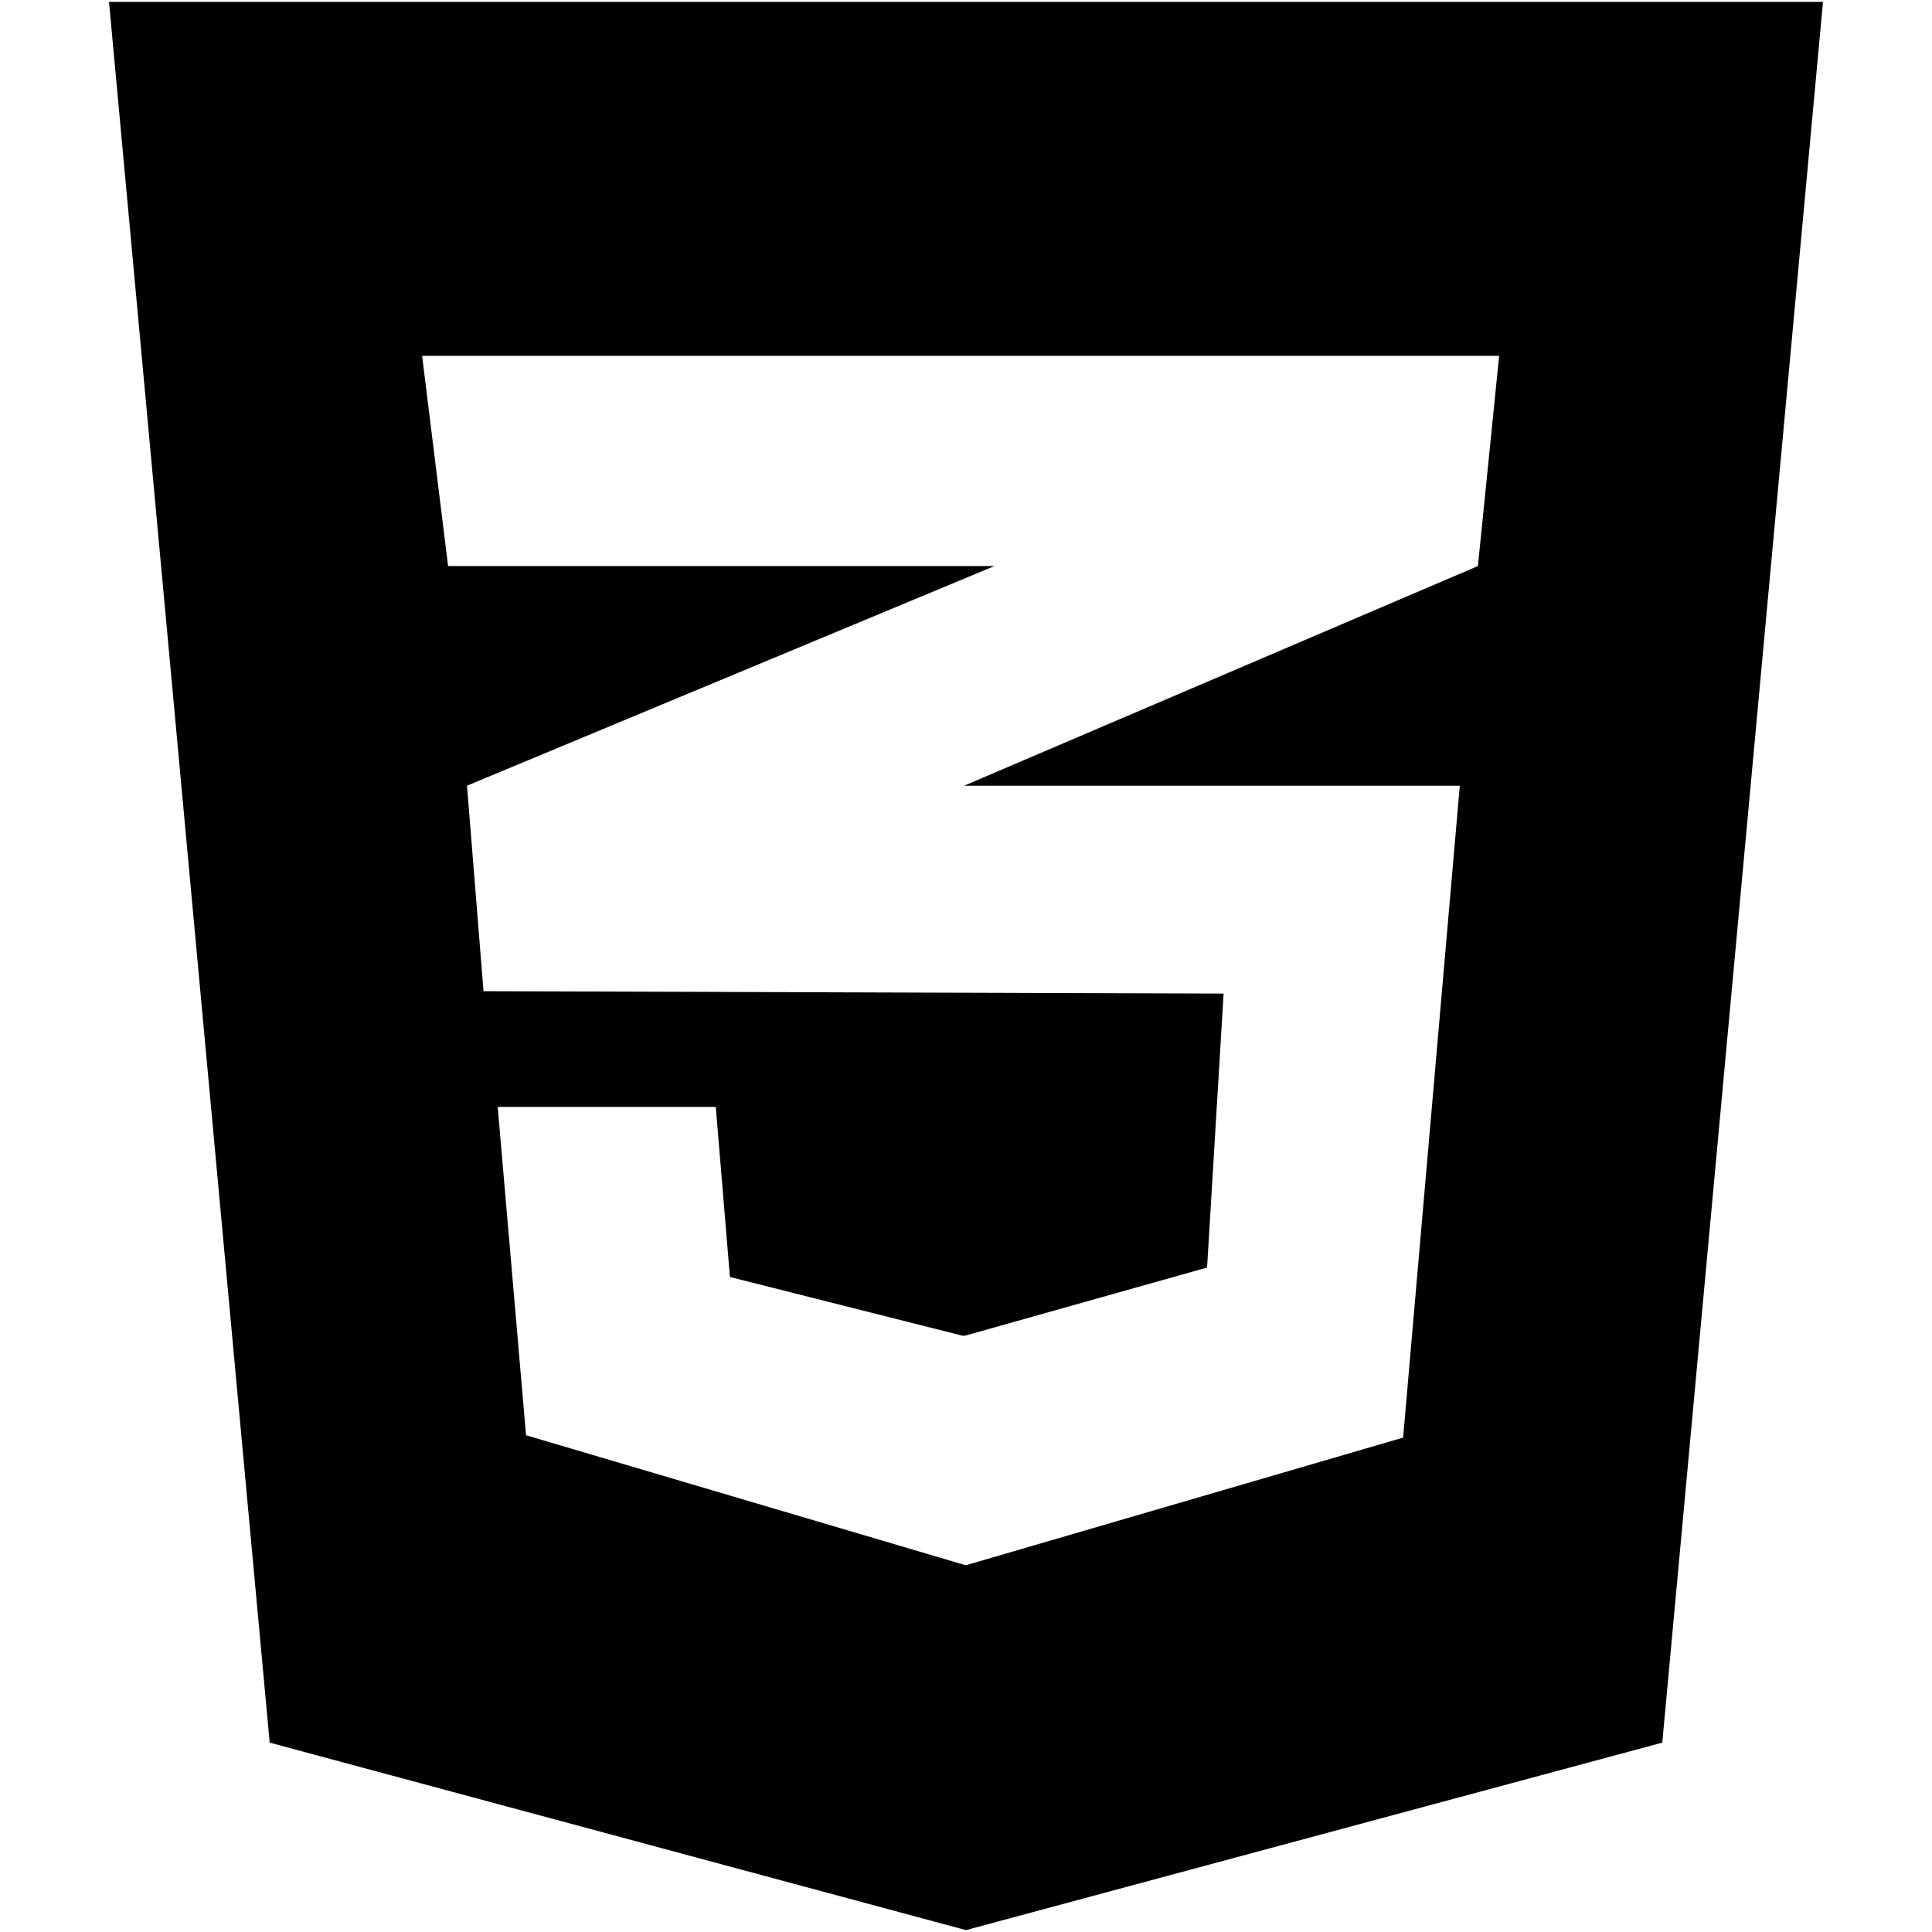
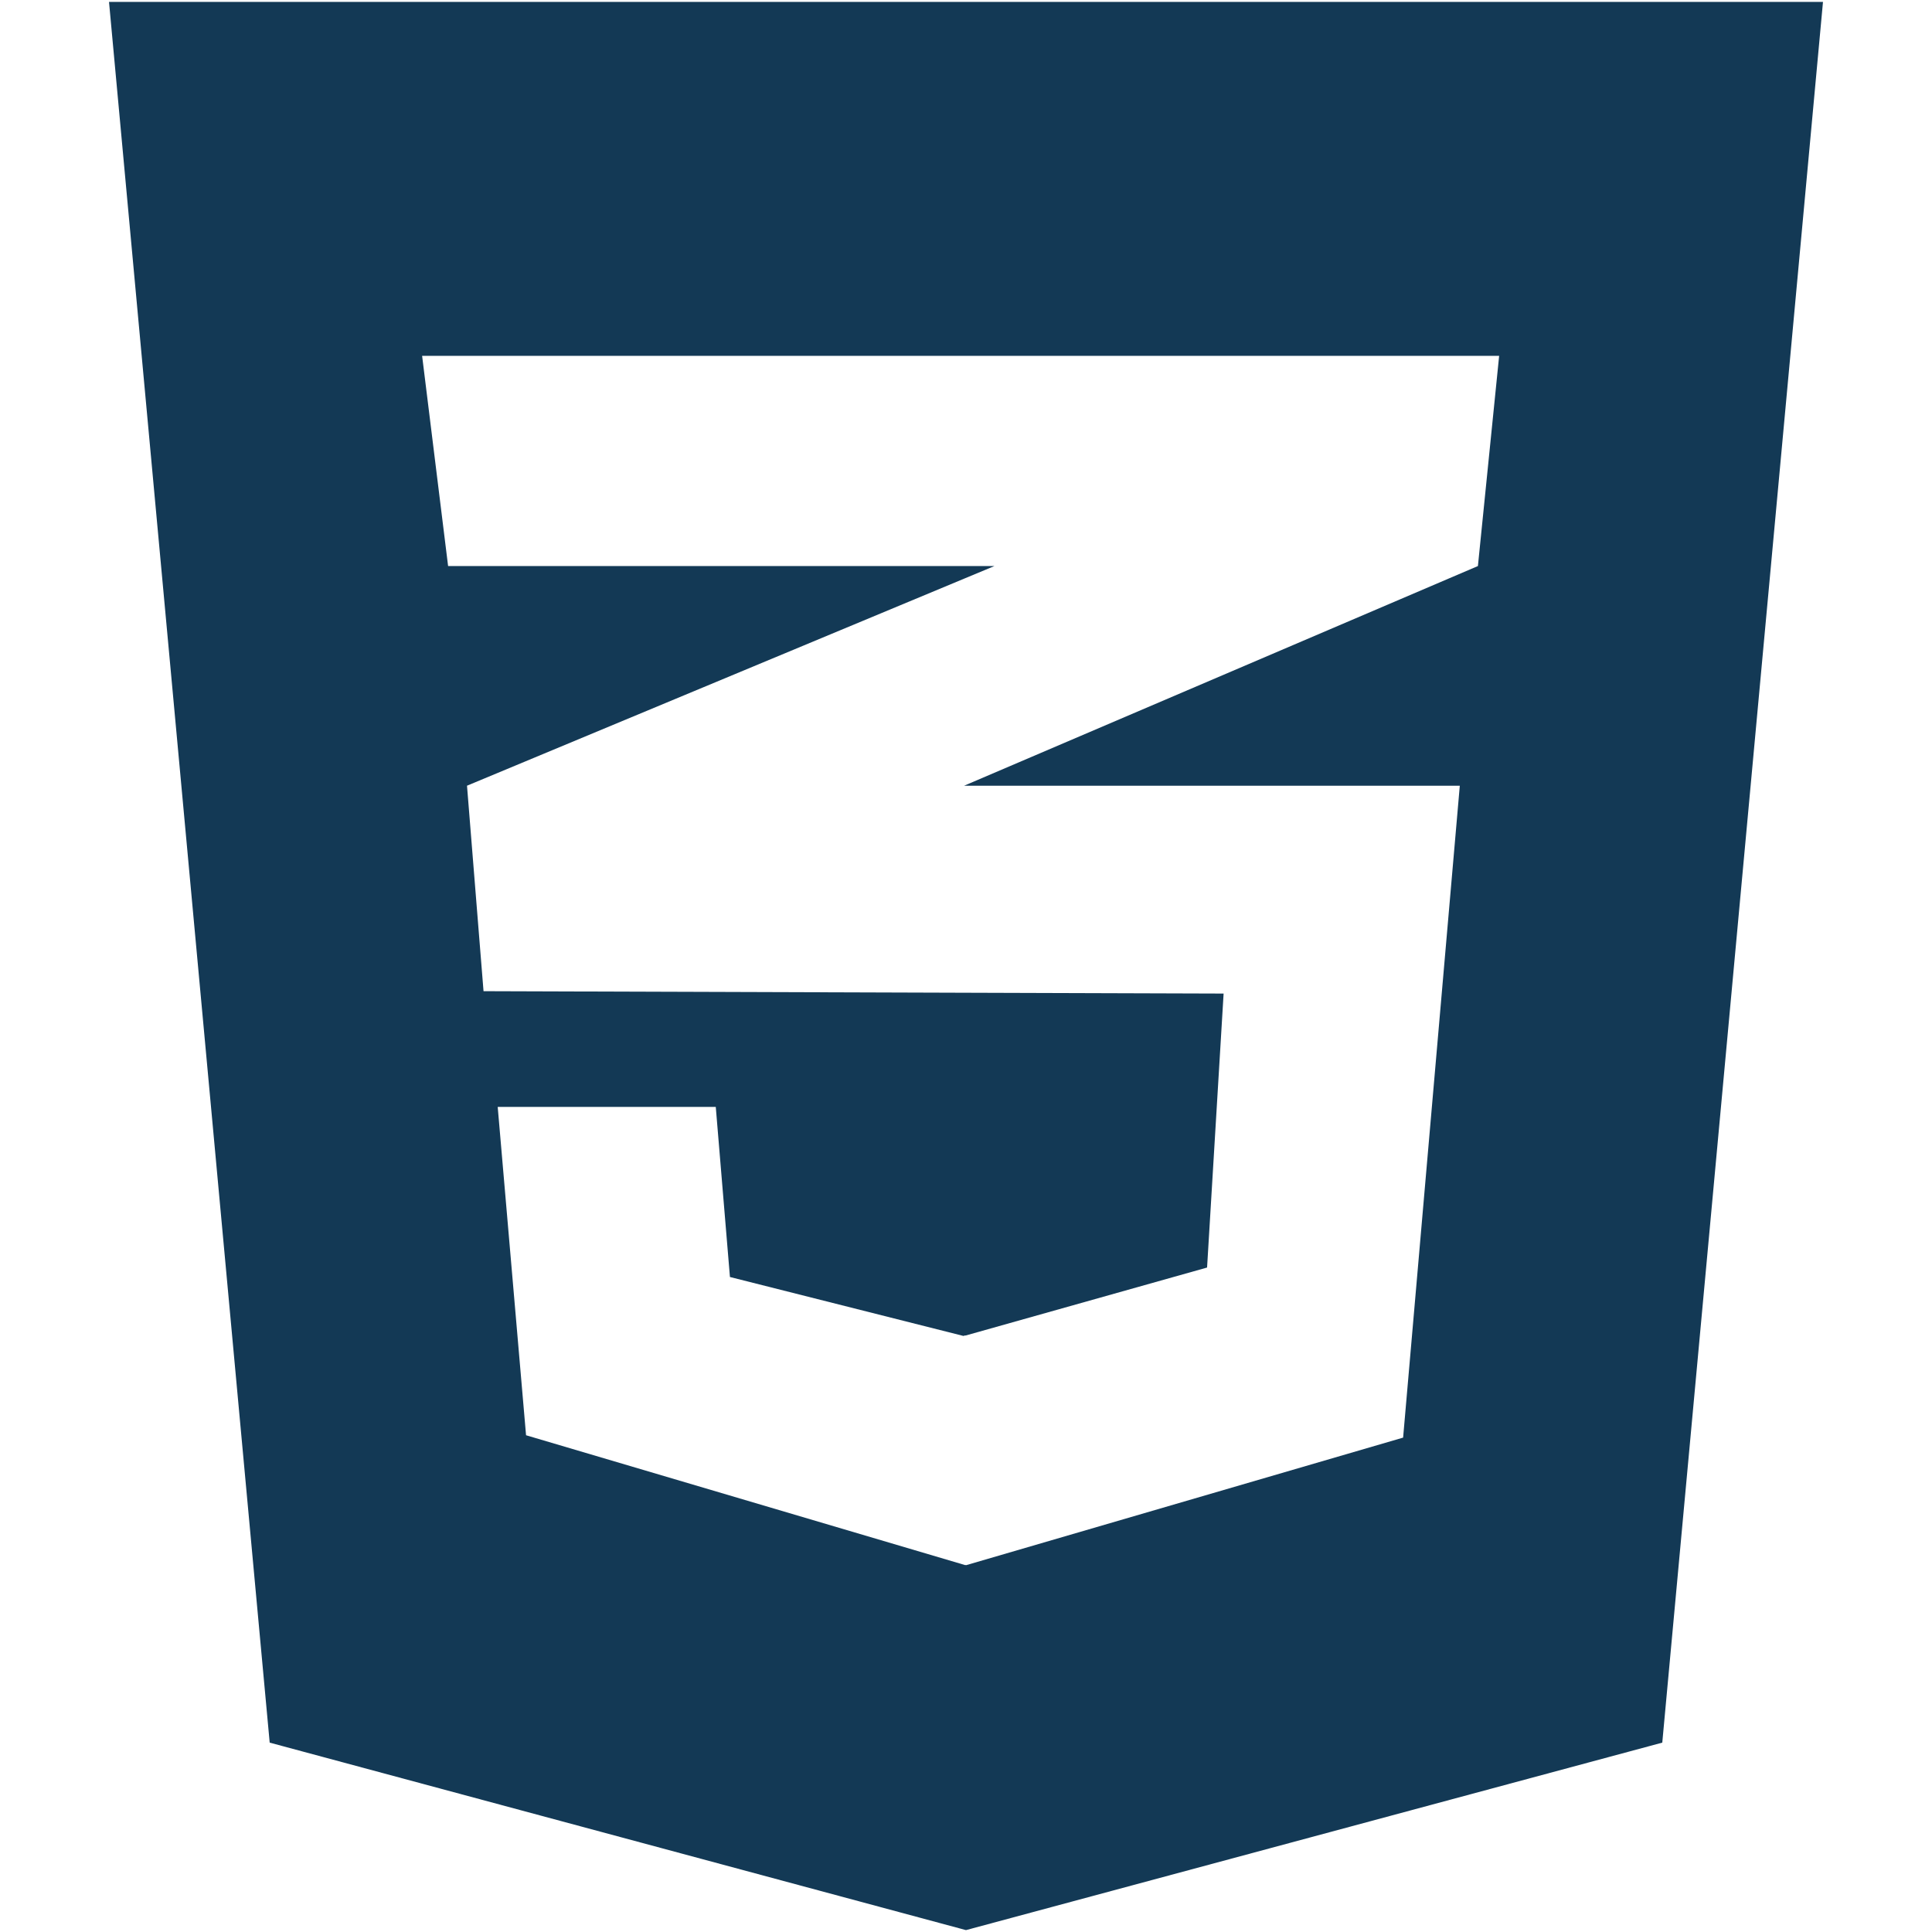
- <svg xmlns="http://www.w3.org/2000/svg" fill="#000000" version="1.1" viewBox="0 0 512 512" enable-background="new 0 0 512 512" xml:space="preserve">
+ <svg xmlns="http://www.w3.org/2000/svg" fill="#133955" version="1.1" viewBox="0 0 512 512" enable-background="new 0 0 512 512" xml:space="preserve">
  <g id="SVGRepo_bgCarrier" stroke-width="0" />
  <g id="SVGRepo_tracerCarrier" stroke-linecap="round" stroke-linejoin="round" />
  <g id="SVGRepo_iconCarrier">
    <g id="c133de6af664cd4f011a55de6b001b19">
      <path display="inline" d="M483.111,0.501l-42.59,461.314l-184.524,49.684L71.47,461.815L28.889,0.501H483.111z M397.29,94.302 H255.831H111.866l6.885,55.708h137.08h7.7l-7.7,3.205l-132.07,55.006l4.38,54.453l127.69,0.414l68.438,0.217l-4.381,72.606 l-64.058,18.035v-0.057l-0.525,0.146l-61.864-15.617l-3.754-45.07h-0.205H132.1h-0.202l7.511,87.007l116.423,34.429v-0.062 l0.21,0.062l115.799-33.802l15.021-172.761h-131.03h-0.323l0.323-0.14l135.83-58.071L397.29,94.302z"> </path>
    </g>
  </g>
</svg>
